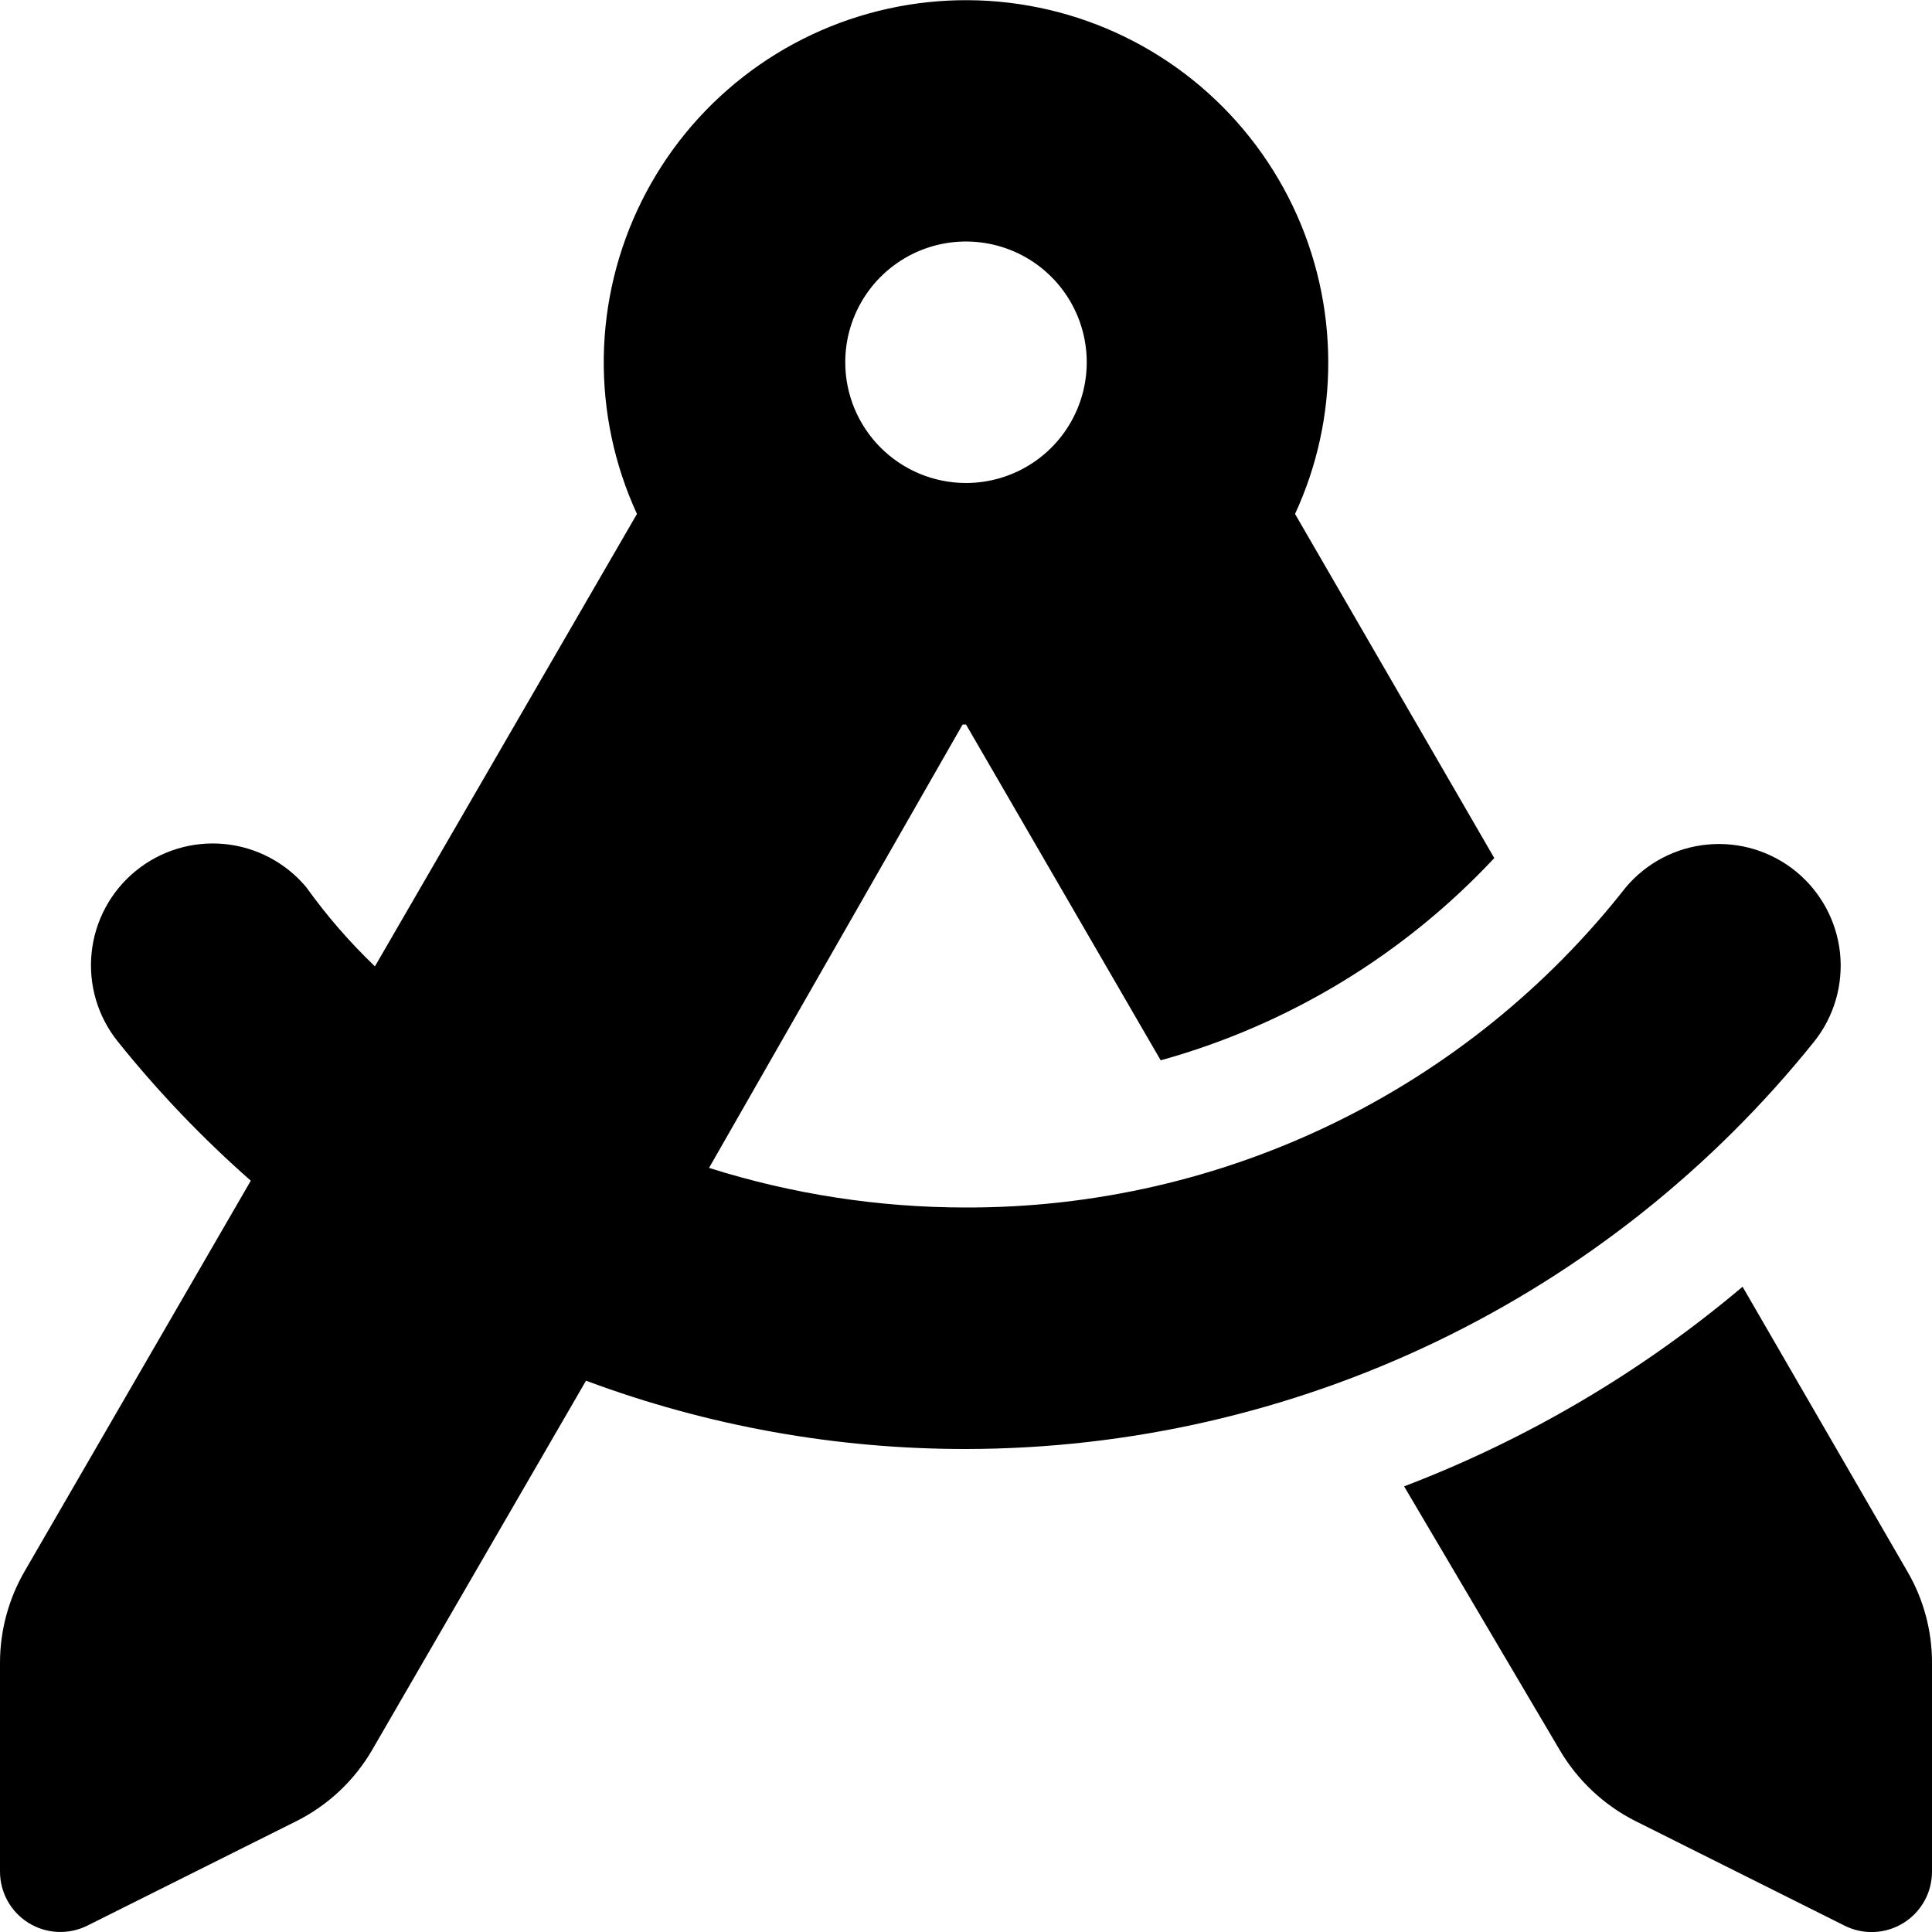
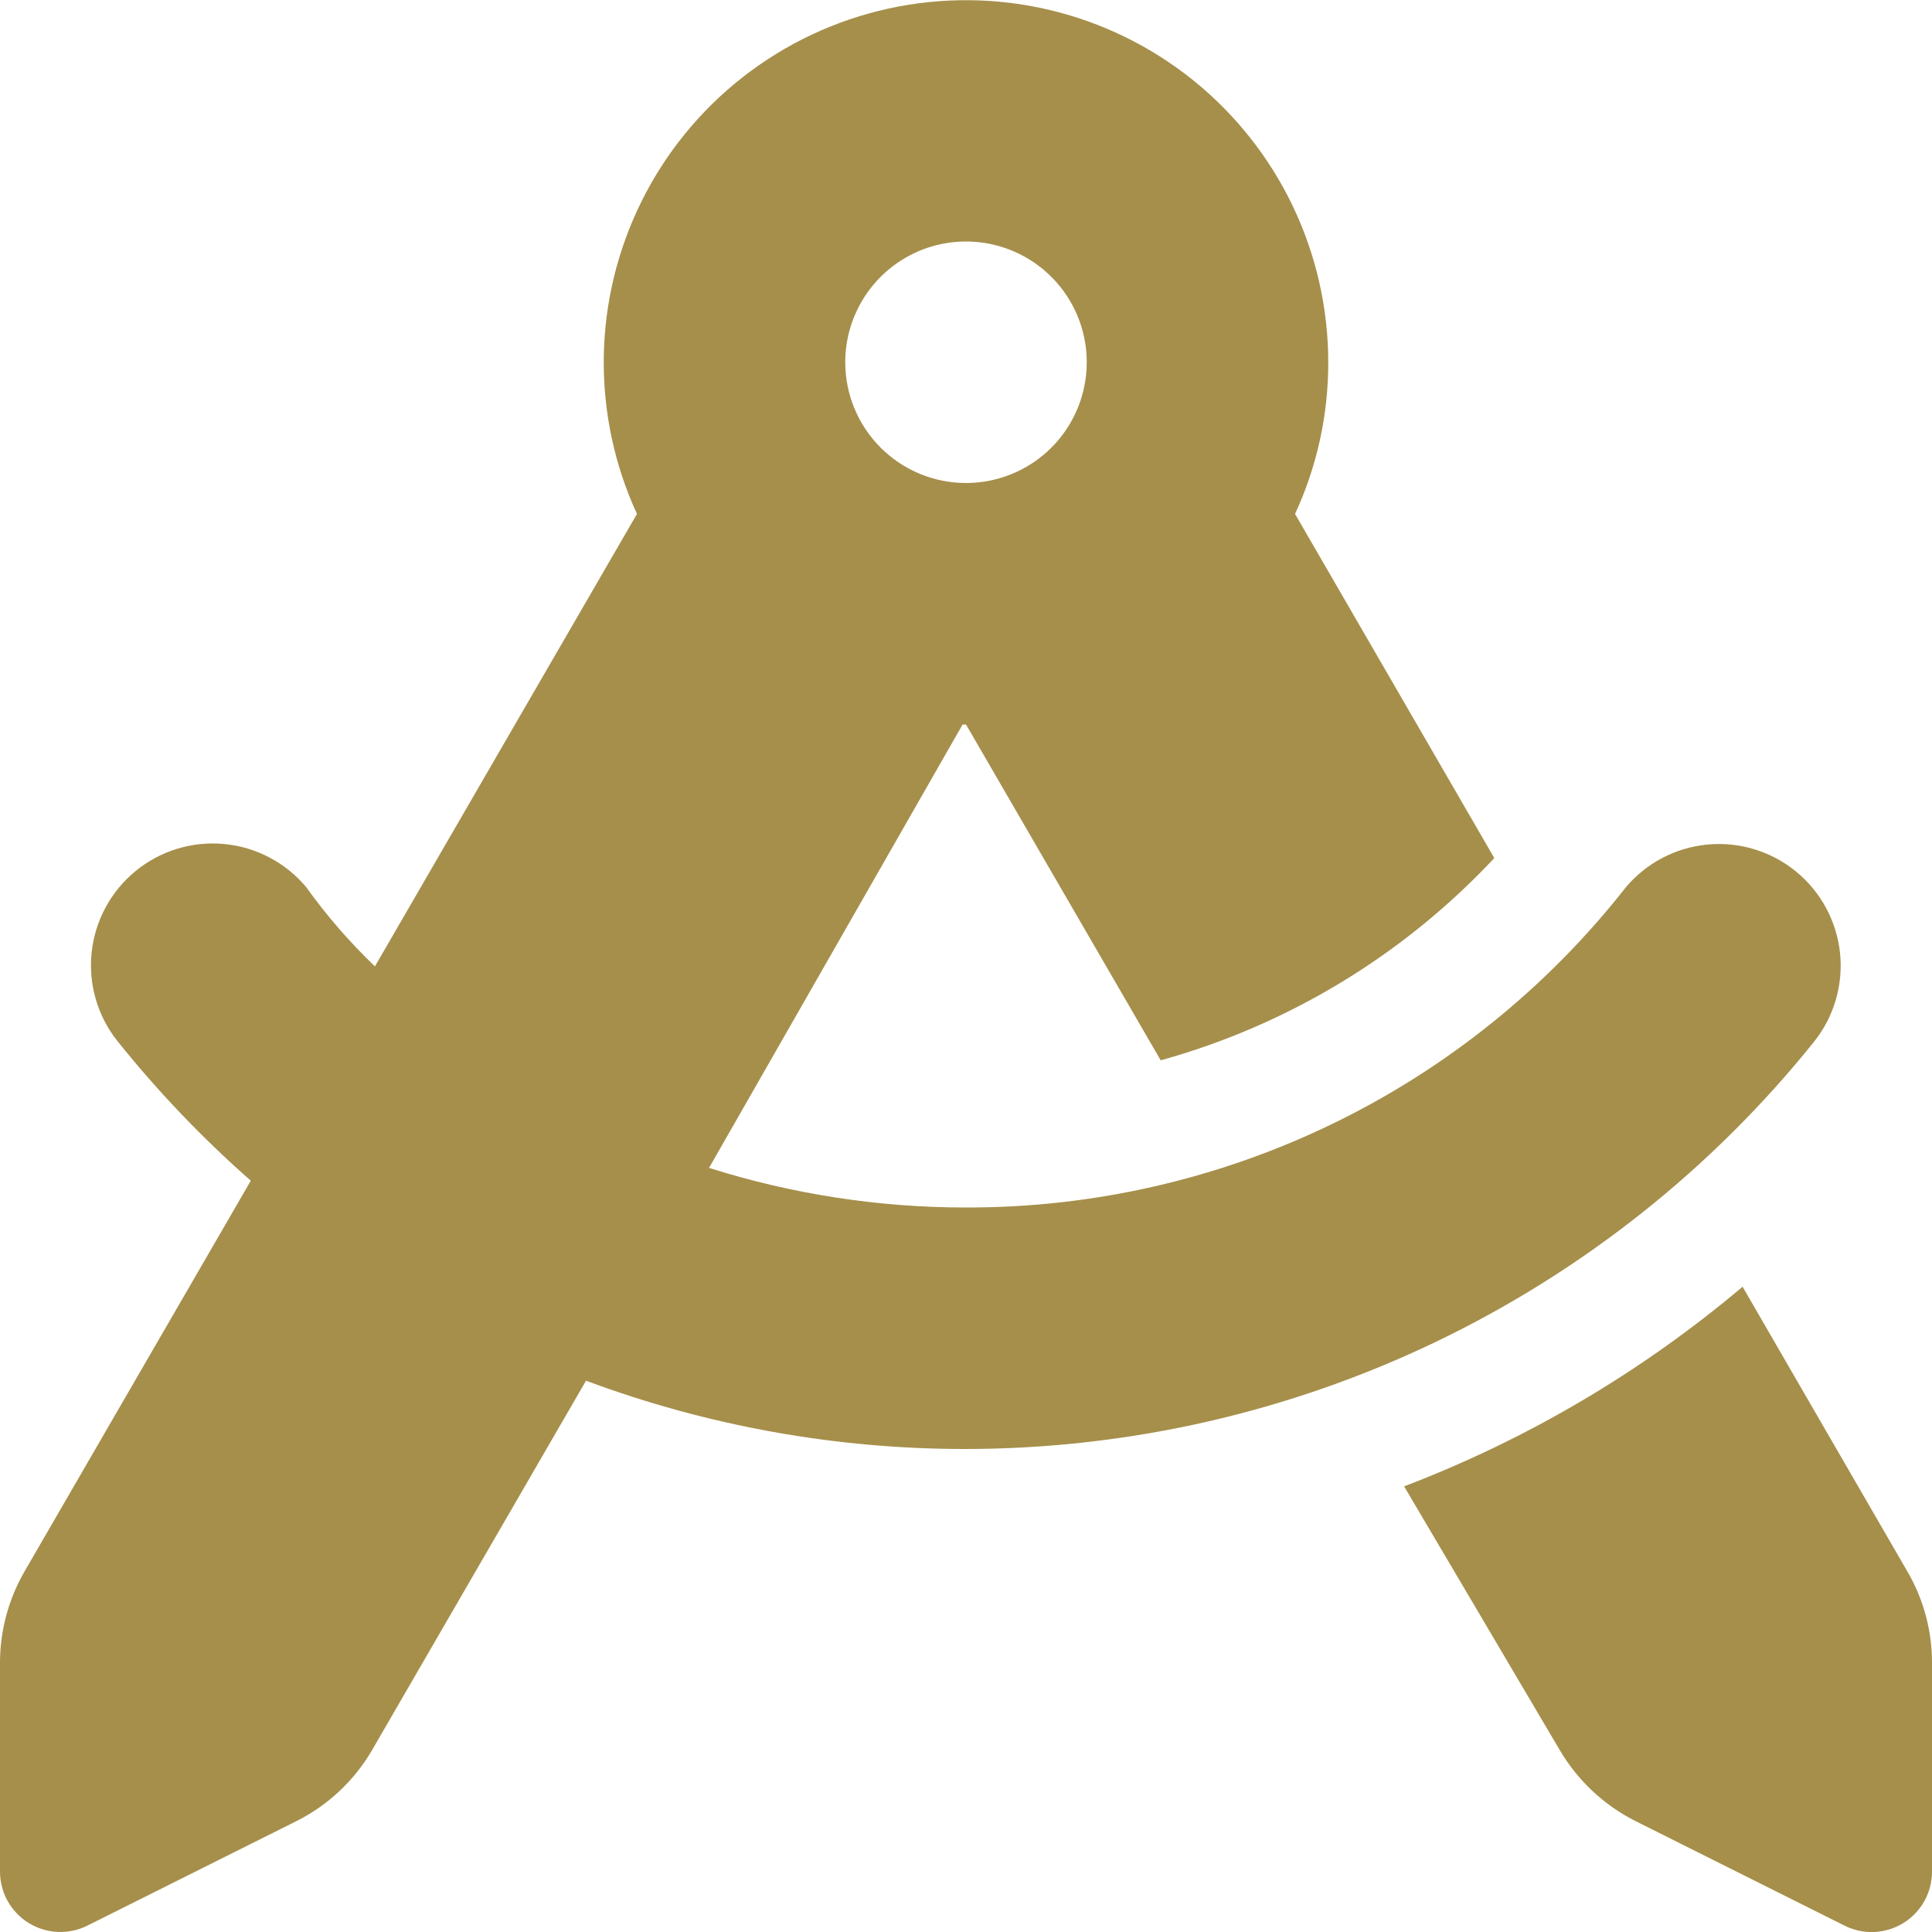
- <svg xmlns="http://www.w3.org/2000/svg" width="68" height="68" viewBox="0 0 68 68">
-   <path d="M46.75 12.75C46.754 14.594 46.355 16.416 45.581 18.089L52.594 30.201C49.409 33.609 45.347 36.072 40.853 37.32L34 25.5H33.881L24.956 41.106C27.881 42.031 30.932 42.501 34 42.5C38.474 42.51 42.892 41.499 46.917 39.546C50.942 37.592 54.468 34.746 57.228 31.225C57.955 30.365 58.99 29.826 60.11 29.724C61.231 29.621 62.347 29.964 63.217 30.677C64.087 31.39 64.642 32.417 64.762 33.535C64.881 34.654 64.556 35.775 63.856 36.656C60.269 41.127 55.724 44.736 50.557 47.219C45.39 49.701 39.732 50.993 34 51C29.434 51.005 24.904 50.191 20.626 48.596L13.102 61.586C12.477 62.664 11.55 63.537 10.436 64.096L3.076 67.775C2.752 67.937 2.392 68.013 2.03 67.997C1.668 67.981 1.317 67.873 1.008 67.682C0.7 67.492 0.446 67.226 0.269 66.91C0.093 66.593 0 66.237 0 65.875L0 58.518C0.002 57.395 0.298 56.291 0.859 55.317L8.827 41.557C7.128 40.062 5.56 38.422 4.144 36.656C3.437 35.775 3.107 34.651 3.225 33.528C3.342 32.405 3.899 31.373 4.772 30.658C5.646 29.942 6.767 29.6 7.891 29.706C9.015 29.812 10.052 30.358 10.777 31.224C11.495 32.226 12.305 33.16 13.196 34.013L22.419 18.089C21.622 16.358 21.223 14.47 21.251 12.564C21.28 10.659 21.736 8.784 22.585 7.077C23.433 5.371 24.654 3.877 26.157 2.704C27.659 1.532 29.406 0.711 31.267 0.303C33.129 -0.106 35.058 -0.092 36.914 0.344C38.769 0.779 40.503 1.625 41.989 2.819C43.474 4.014 44.673 5.526 45.497 7.244C46.321 8.963 46.749 10.844 46.75 12.75ZM34 17C34.841 17 35.662 16.751 36.361 16.284C37.06 15.817 37.605 15.153 37.926 14.376C38.248 13.6 38.332 12.745 38.168 11.921C38.004 11.096 37.6 10.339 37.005 9.745C36.411 9.15 35.654 8.746 34.829 8.582C34.005 8.418 33.15 8.502 32.374 8.823C31.597 9.145 30.933 9.69 30.466 10.389C29.999 11.088 29.75 11.909 29.75 12.75C29.75 13.877 30.198 14.958 30.995 15.755C31.792 16.552 32.873 17 34 17ZM49.42 52.315C53.758 50.659 57.785 48.284 61.333 45.289L67.137 55.317C67.703 56.289 68 57.394 68 58.518V65.875C68 66.238 67.908 66.595 67.731 66.912C67.554 67.229 67.299 67.495 66.99 67.686C66.681 67.876 66.329 67.984 65.966 68C65.603 68.016 65.243 67.938 64.919 67.775L57.561 64.095C56.448 63.533 55.521 62.661 54.891 61.585L49.42 52.315Z" />
+ <svg xmlns="http://www.w3.org/2000/svg" width="68" height="68" viewBox="0 0 68 68" fill="none">
+   <path d="M46.75 12.75C46.754 14.594 46.355 16.416 45.581 18.089L52.594 30.201C49.409 33.609 45.347 36.072 40.853 37.32L34 25.5H33.881L24.956 41.106C27.881 42.031 30.932 42.501 34 42.5C38.474 42.51 42.892 41.499 46.917 39.546C50.942 37.592 54.468 34.746 57.228 31.225C57.955 30.365 58.99 29.826 60.11 29.724C61.231 29.621 62.347 29.964 63.217 30.677C64.087 31.39 64.642 32.417 64.762 33.535C64.881 34.654 64.556 35.775 63.856 36.656C60.269 41.127 55.724 44.736 50.557 47.219C45.39 49.701 39.732 50.993 34 51C29.434 51.005 24.904 50.191 20.626 48.596L13.102 61.586C12.477 62.664 11.55 63.537 10.436 64.096L3.076 67.775C2.752 67.937 2.392 68.013 2.03 67.997C1.668 67.981 1.317 67.873 1.008 67.682C0.7 67.492 0.446 67.226 0.269 66.91C0.093 66.593 0 66.237 0 65.875L0 58.518C0.002 57.395 0.298 56.291 0.859 55.317L8.827 41.557C7.128 40.062 5.56 38.422 4.144 36.656C3.437 35.775 3.107 34.651 3.225 33.528C3.342 32.405 3.899 31.373 4.772 30.658C5.646 29.942 6.767 29.6 7.891 29.706C9.015 29.812 10.052 30.358 10.777 31.224C11.495 32.226 12.305 33.16 13.196 34.013L22.419 18.089C21.622 16.358 21.223 14.47 21.251 12.564C21.28 10.659 21.736 8.784 22.585 7.077C23.433 5.371 24.654 3.877 26.157 2.704C27.659 1.532 29.406 0.711 31.267 0.303C33.129 -0.106 35.058 -0.092 36.914 0.344C38.769 0.779 40.503 1.625 41.989 2.819C43.474 4.014 44.673 5.526 45.497 7.244C46.321 8.963 46.749 10.844 46.75 12.75ZM34 17C34.841 17 35.662 16.751 36.361 16.284C37.06 15.817 37.605 15.153 37.926 14.376C38.248 13.6 38.332 12.745 38.168 11.921C38.004 11.096 37.6 10.339 37.005 9.745C36.411 9.15 35.654 8.746 34.829 8.582C34.005 8.418 33.15 8.502 32.374 8.823C31.597 9.145 30.933 9.69 30.466 10.389C29.999 11.088 29.75 11.909 29.75 12.75C29.75 13.877 30.198 14.958 30.995 15.755C31.792 16.552 32.873 17 34 17ZM49.42 52.315C53.758 50.659 57.785 48.284 61.333 45.289L67.137 55.317C67.703 56.289 68 57.394 68 58.518V65.875C68 66.238 67.908 66.595 67.731 66.912C67.554 67.229 67.299 67.495 66.99 67.686C66.681 67.876 66.329 67.984 65.966 68C65.603 68.016 65.243 67.938 64.919 67.775L57.561 64.095C56.448 63.533 55.521 62.661 54.891 61.585L49.42 52.315Z" fill="#A68F4B" />
</svg>
